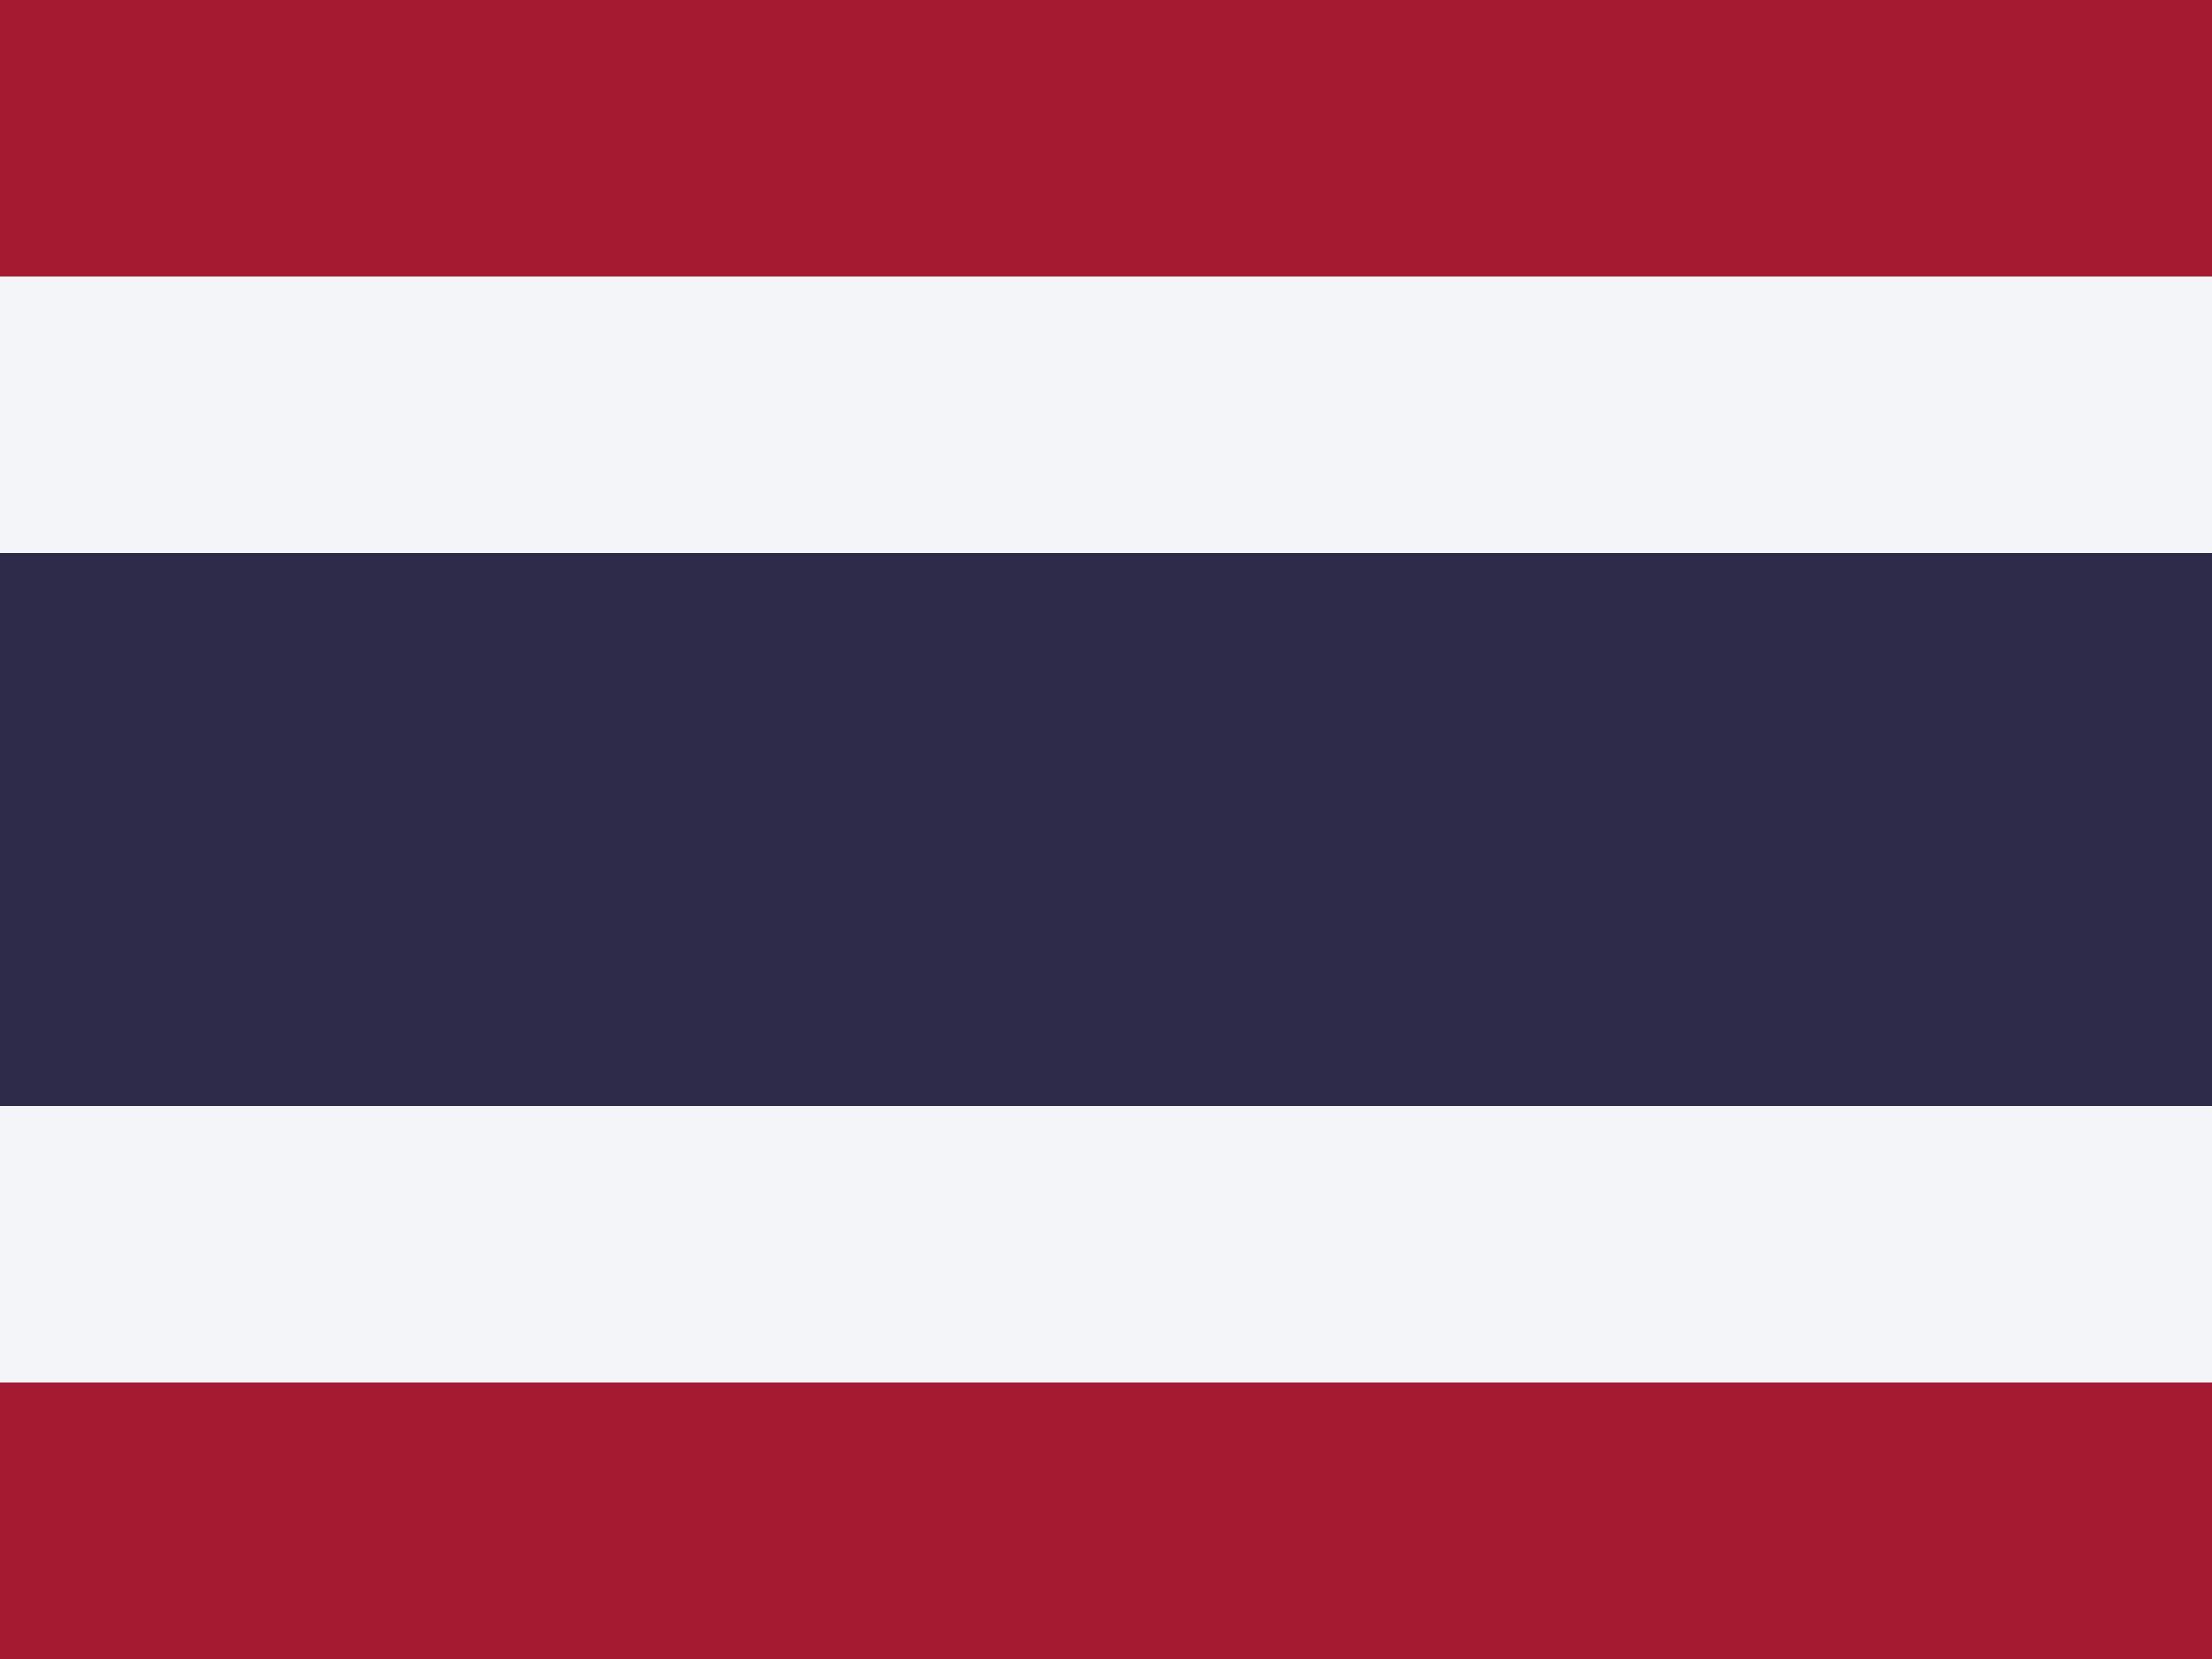
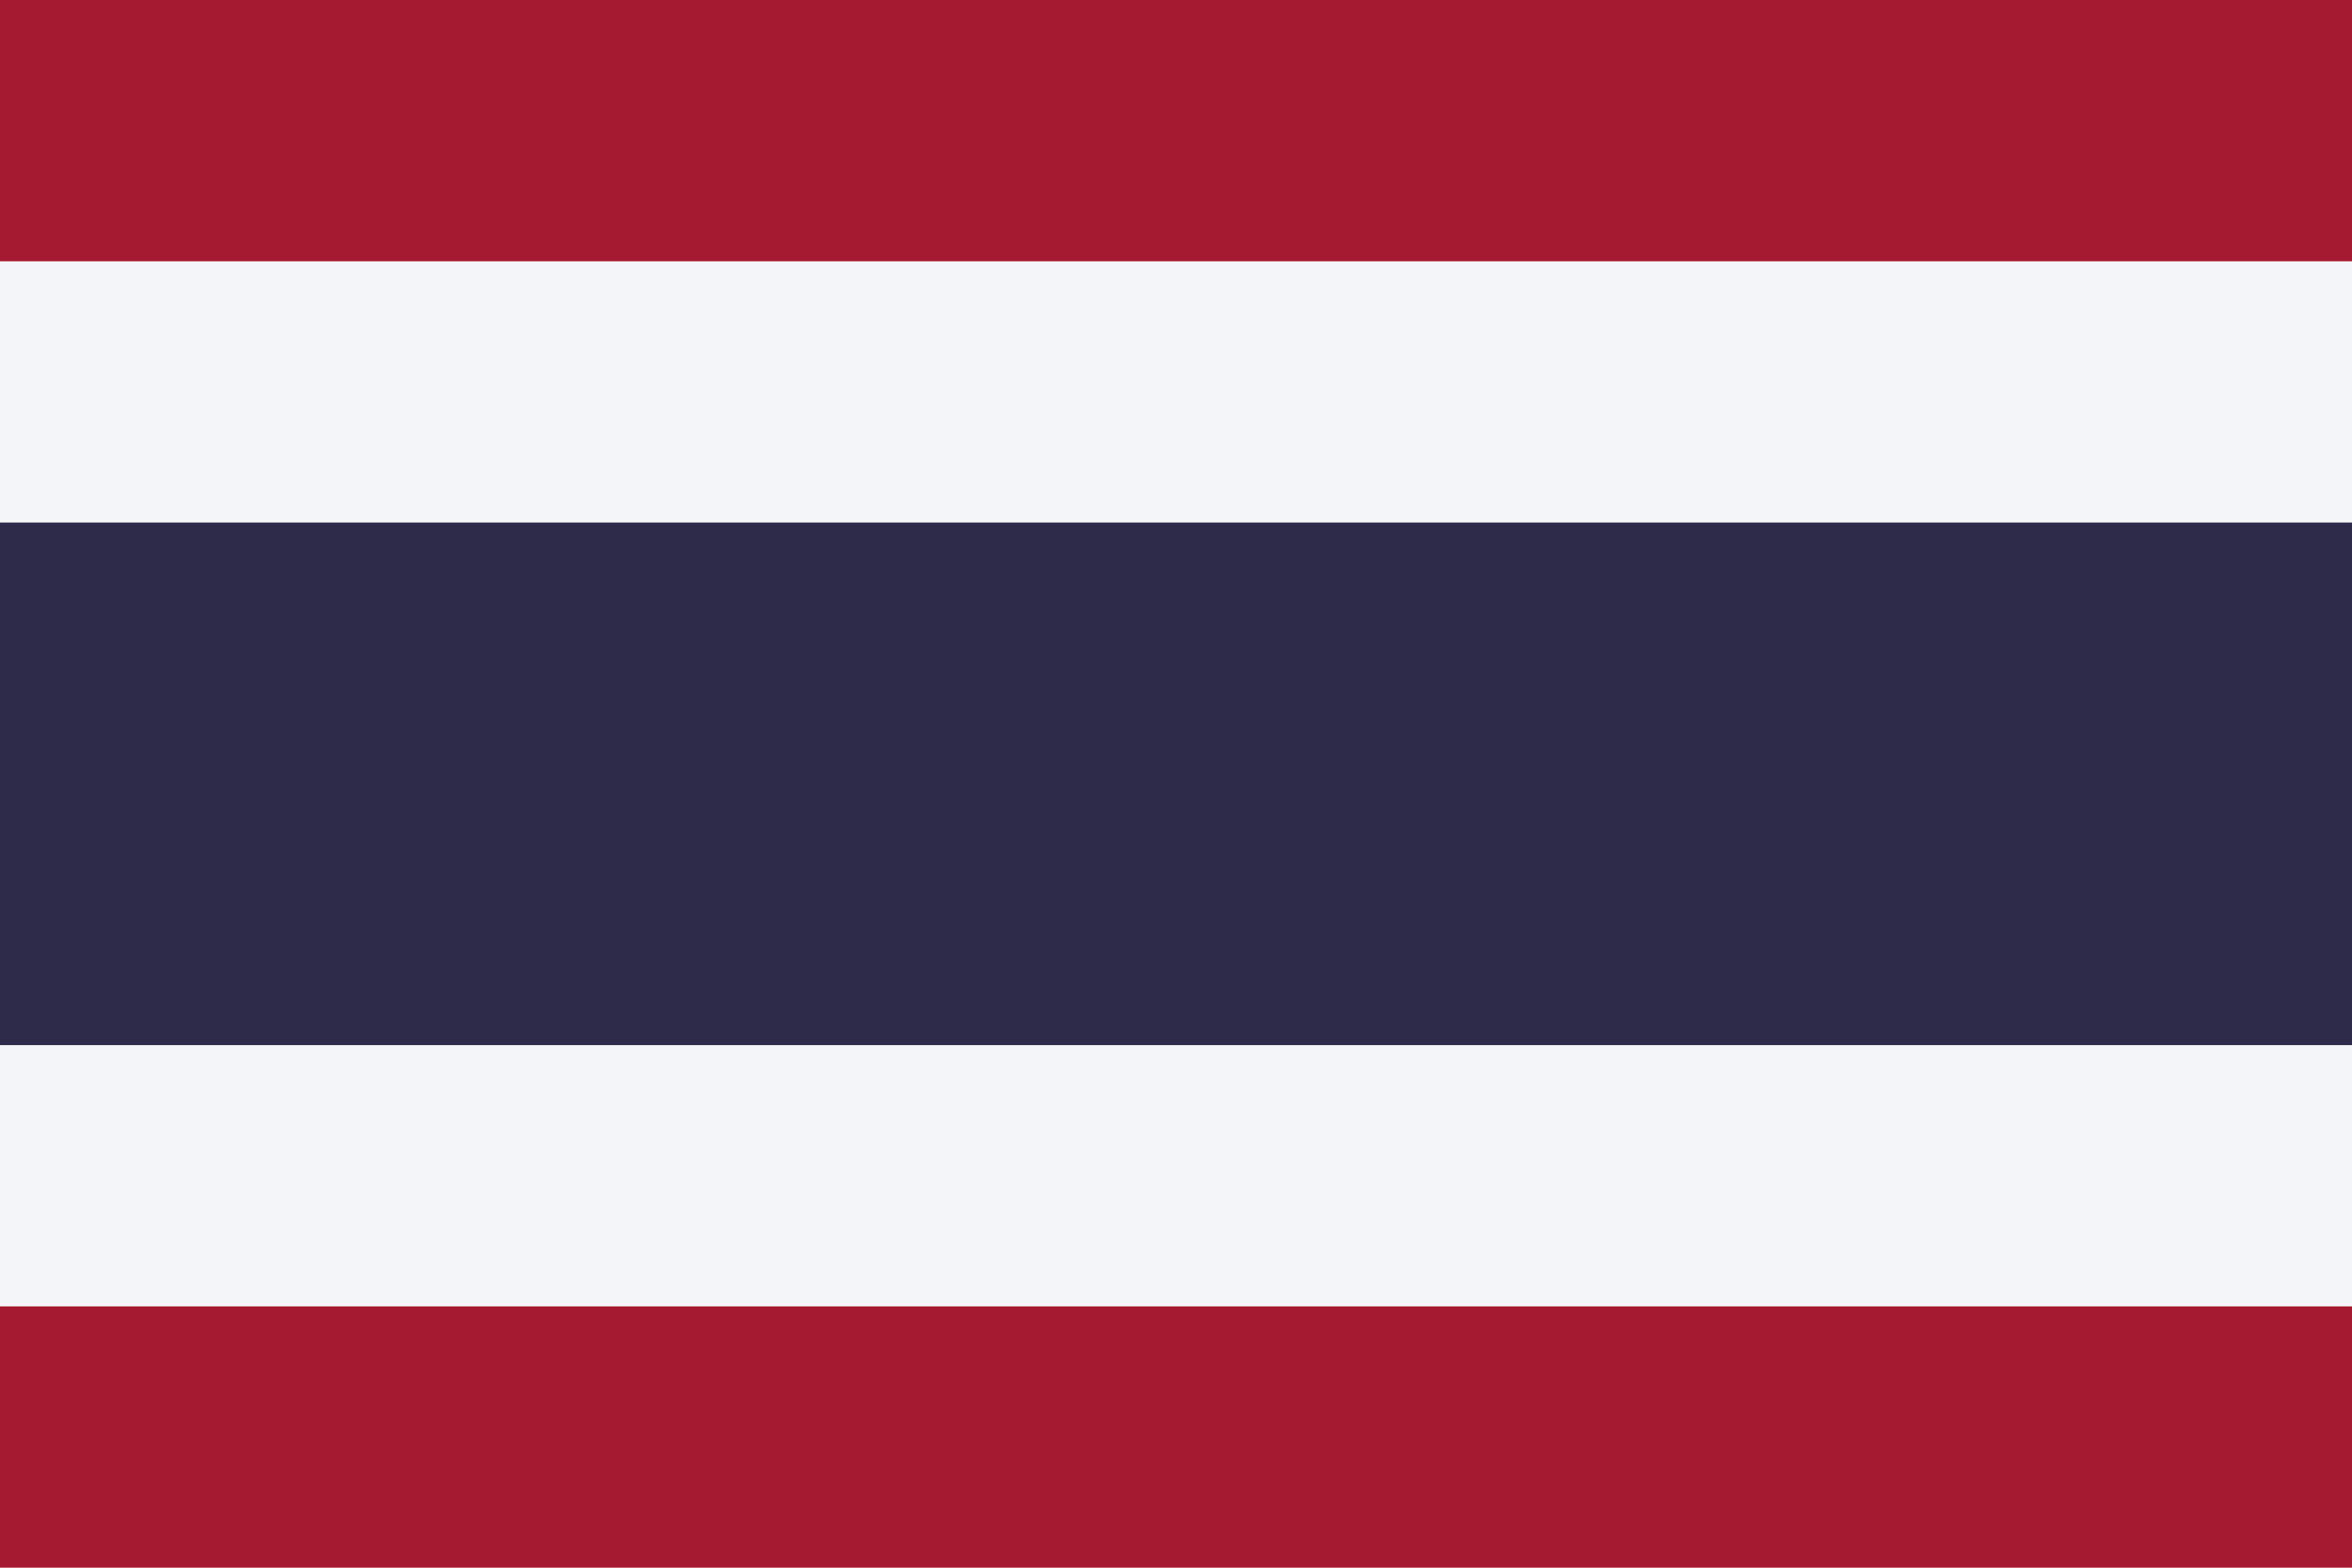
- <svg xmlns="http://www.w3.org/2000/svg" viewBox="0 0 64 48" role="img" aria-labelledby="title">
-   <rect width="64" height="48" fill="#a51931" />
-   <rect y="8" width="64" height="32" fill="#f4f5f8" />
-   <rect y="16" width="64" height="16" fill="#2d2a4a" />
+ <svg xmlns="http://www.w3.org/2000/svg" viewBox="0 0 72 48" role="img" aria-labelledby="title">
+   <rect width="72" height="48" fill="#a51931" />
+   <rect y="8" width="72" height="32" fill="#f4f5f8" />
+   <rect y="16" width="72" height="16" fill="#2d2a4a" />
</svg>
